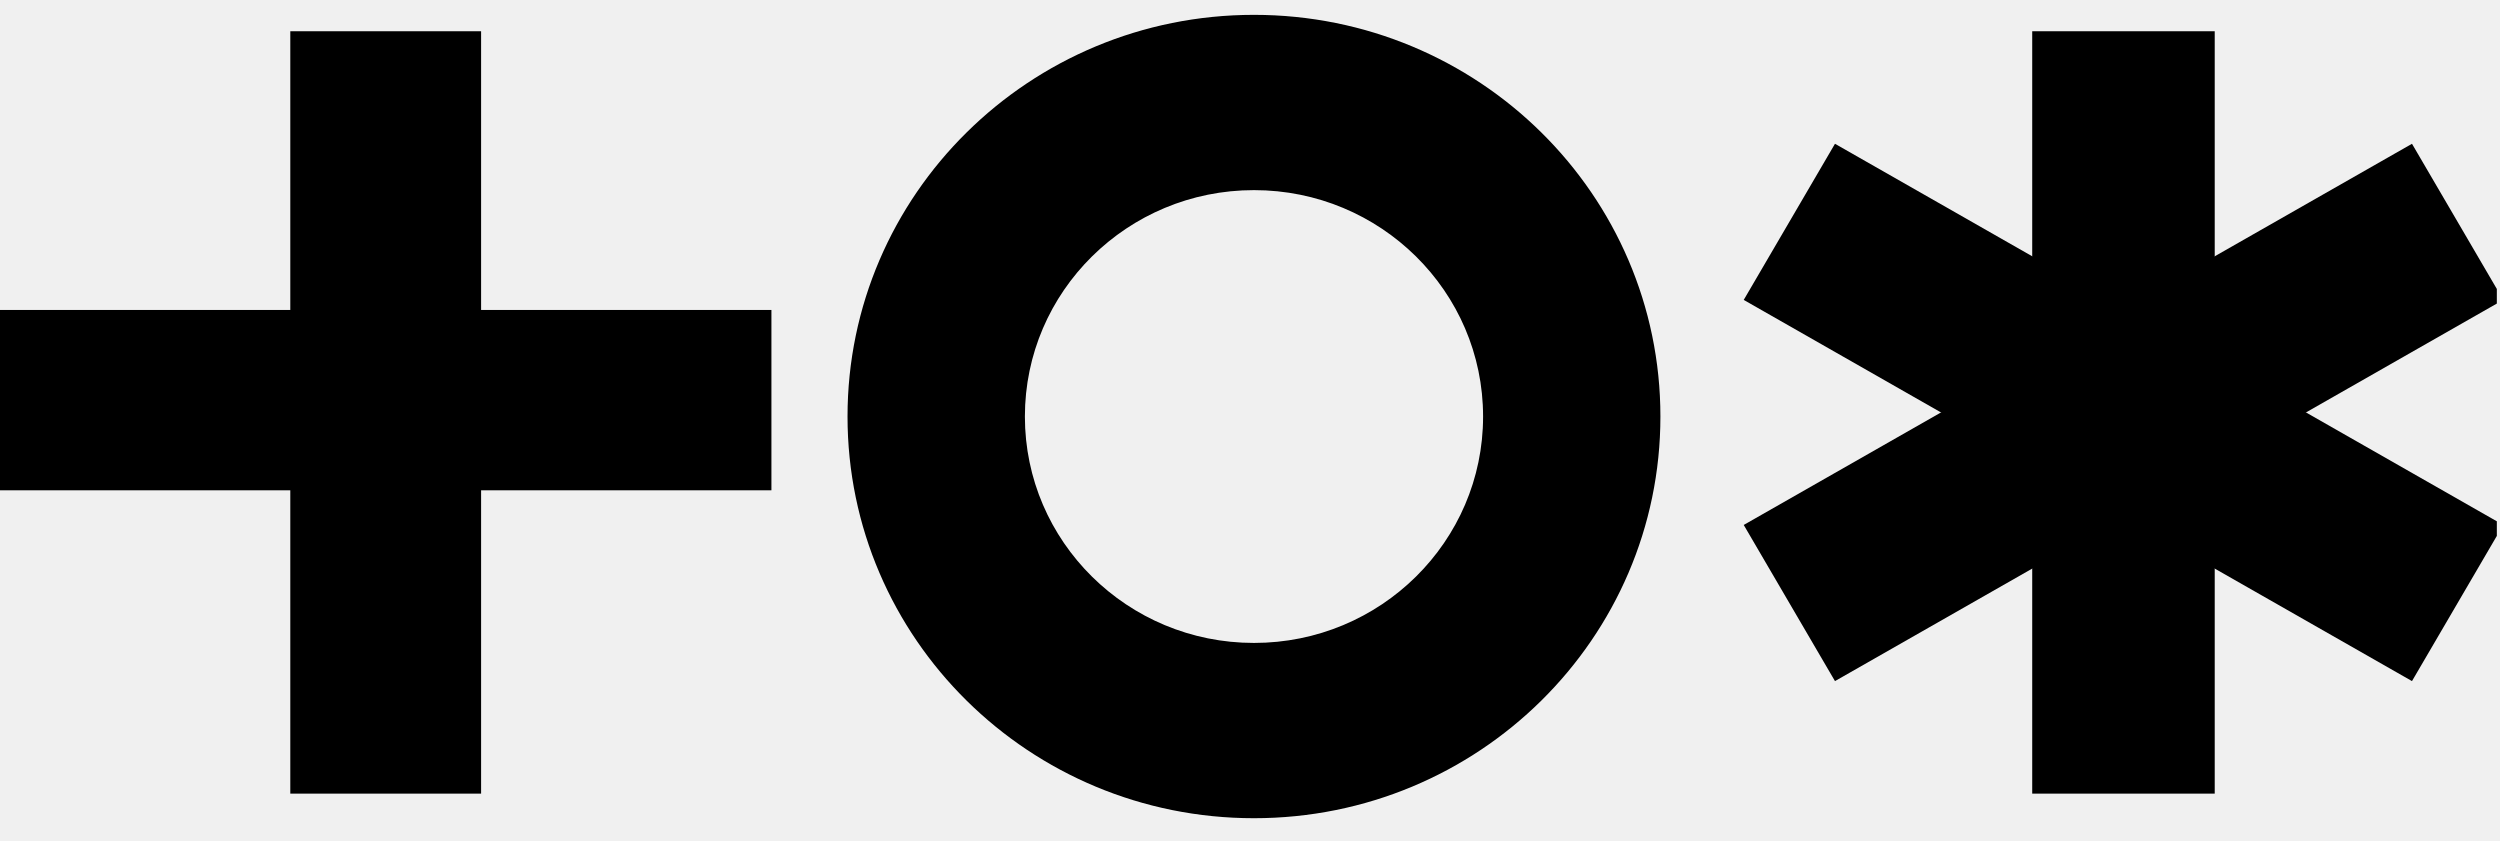
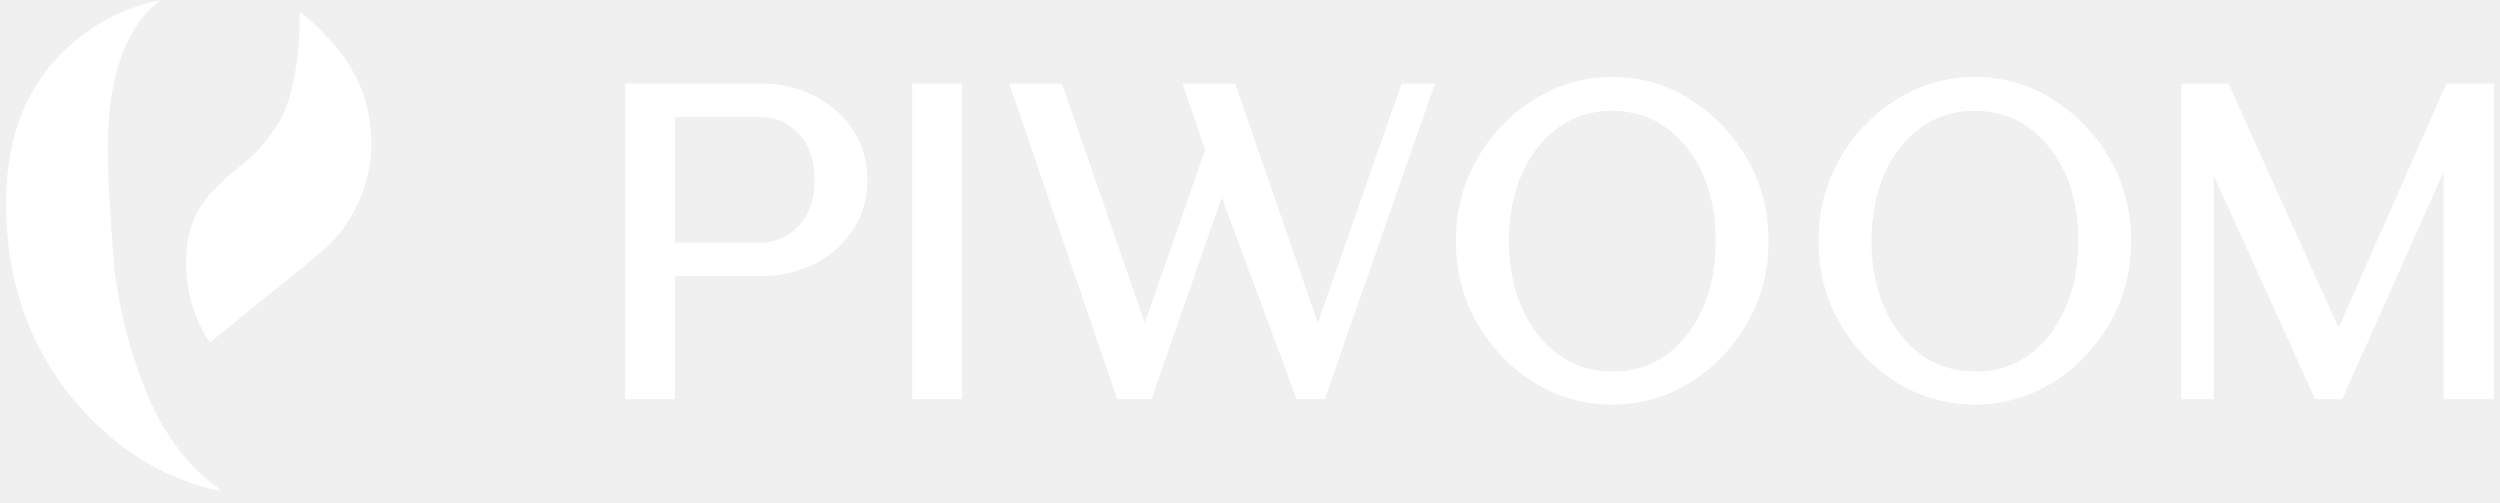
- <svg xmlns="http://www.w3.org/2000/svg" width="116" height="39" viewBox="0 0 116 39" fill="currentColor">
-   <g id="LOGO" clip-path="url(#clip0_23_3167)">
-     <path id="Vector" d="M0 14.382L0 22.75L35.794 22.75V14.382L0 14.382Z" fill="currentColor" />
-     <path id="Vector_2" d="M102.763 1.45L94.295 1.45V36.824H102.763V1.45Z" fill="currentColor" />
-     <path id="Vector_3" d="M85.143 6.671L80.909 13.916L111.916 31.603L116.15 24.358L85.143 6.671Z" fill="currentColor" />
-     <path id="Vector_4" d="M116.15 13.916L111.916 6.671L80.909 24.358L85.143 31.603L116.15 13.916Z" fill="currentColor" />
-     <path id="Vector_5" d="M22.323 1.45H13.47V36.824H22.323V1.45Z" fill="currentColor" />
-     <path id="Vector_6" fill-rule="evenodd" clip-rule="evenodd" d="M58.184 37.965C68.6 37.965 77.043 29.621 77.043 19.327C77.043 9.034 68.6 0.689 58.184 0.689C47.768 0.689 39.325 9.034 39.325 19.327C39.325 29.621 47.768 37.965 58.184 37.965ZM58.185 29.832C64.055 29.832 68.815 25.129 68.815 19.327C68.815 13.525 64.055 8.822 58.185 8.822C52.314 8.822 47.555 13.525 47.555 19.327C47.555 25.129 52.314 29.832 58.185 29.832Z" fill="currentColor" />
-   </g>
-   <defs>
-     <clipPath id="clip0_23_3167">
-       <rect width="115.853" height="37.652" fill="currentColor" transform="translate(0 0.688988)" />
-     </clipPath>
-   </defs>
+ <svg xmlns="http://www.w3.org/2000/svg" width="204" height="41" viewBox="0 0 204 41" fill="none">
+   <path d="M13.111 0C12.445 0.478 11.838 1.102 11.303 1.861C9.637 4.188 8.792 7.666 8.792 12.185C8.792 15.858 9.34 21.969 9.34 21.969C9.709 25.042 10.458 28.091 11.565 31.042C13.075 35.071 15.193 38.034 17.846 39.847L17.984 40.092C13.777 39.172 10.095 37.045 6.972 33.712C2.677 29.12 0.5 23.377 0.5 16.617C0.5 10.85 2.332 6.514 6.104 3.367C8.15 1.665 10.494 0.539 13.111 0ZM131.559 6.282C133.878 6.282 136.019 6.894 137.923 8.106L137.911 8.118C139.838 9.294 141.397 10.923 142.551 12.931C143.717 14.927 144.312 17.217 144.312 19.666C144.312 22.115 143.729 24.381 142.551 26.401C141.397 28.397 139.838 30.014 137.911 31.214C135.996 32.414 133.83 33.014 131.546 33.014C129.262 33.014 127.132 32.402 125.193 31.214C123.278 30.014 121.72 28.397 120.554 26.401C119.388 24.381 118.805 22.127 118.805 19.666C118.805 17.205 119.4 14.939 120.554 12.931C121.72 10.91 123.278 9.294 125.193 8.106C127.133 6.894 129.239 6.282 131.559 6.282ZM161.146 6.282C163.466 6.282 165.607 6.894 167.511 8.106L167.499 8.118C169.426 9.294 170.985 10.923 172.139 12.931C173.305 14.927 173.899 17.217 173.899 19.666C173.899 22.115 173.316 24.381 172.139 26.401C170.985 28.397 169.426 30.014 167.499 31.214C165.584 32.414 163.419 33.014 161.135 33.014C158.851 33.014 156.72 32.402 154.781 31.214C152.866 30.014 151.307 28.397 150.142 26.401C148.976 24.381 148.393 22.127 148.393 19.666C148.393 17.205 148.988 14.939 150.142 12.931C151.307 10.91 152.866 9.294 154.781 8.106C156.72 6.894 158.827 6.282 161.146 6.282ZM62.067 6.82C63.662 6.82 65.113 7.151 66.41 7.788L66.397 7.8C67.718 8.461 68.789 9.392 69.574 10.556C70.371 11.719 70.776 13.152 70.776 14.694C70.776 16.237 70.371 17.621 69.574 18.809C68.789 19.972 67.718 20.903 66.397 21.564C65.101 22.201 63.638 22.531 62.056 22.531H55.072V32.573H51.003V6.82H62.067ZM78.509 32.573H74.44V6.82H78.509V32.573ZM93.416 26.352L98.341 12.245L96.497 6.82H100.792L107.537 26.352L114.366 6.82H117.091L108.097 32.573H105.801L99.697 16.102L93.963 32.573H91.167L82.352 6.82H86.658L93.416 26.352ZM190.829 26.756L199.621 6.82H203.499V32.573H199.407V14.009L191.127 32.573H188.914L180.634 14.303V32.573H177.992V6.82H181.847L190.829 26.756ZM131.559 9.037C129.929 9.037 128.465 9.478 127.204 10.372C125.943 11.266 124.932 12.527 124.218 14.131C123.492 15.735 123.123 17.597 123.123 19.654C123.123 21.711 123.492 23.573 124.218 25.177C124.92 26.768 125.919 28.042 127.18 28.948C128.417 29.854 129.893 30.308 131.559 30.308L131.57 30.332C133.236 30.332 134.711 29.866 135.96 28.973C137.221 28.054 138.221 26.793 138.923 25.201C139.649 23.585 140.005 21.723 140.005 19.666C140.005 16.593 139.22 14.034 137.661 12.05C136.091 10.066 134.092 9.074 131.559 9.037ZM161.146 9.037C159.517 9.037 158.053 9.478 156.792 10.372C155.531 11.266 154.519 12.527 153.806 14.131C153.08 15.735 152.711 17.597 152.711 19.654C152.711 21.711 153.08 23.573 153.806 25.177C154.508 26.769 155.507 28.042 156.769 28.948C158.006 29.854 159.481 30.308 161.146 30.308L161.158 30.332C162.824 30.332 164.299 29.866 165.548 28.973C166.809 28.054 167.809 26.793 168.511 25.201C169.236 23.585 169.593 21.723 169.593 19.666C169.593 16.593 168.807 14.034 167.249 12.05C165.679 10.066 163.68 9.074 161.146 9.037ZM24.46 1.028C24.543 0.943 26.376 2.474 27.863 4.396C29.172 6.098 29.707 7.8 29.898 8.498C30.1 9.269 30.457 10.898 30.219 12.968C29.862 16.066 28.363 18.821 25.983 20.756L17.12 27.956C15.598 25.642 14.943 22.887 15.264 20.083C15.621 16.997 17.346 15.38 19.726 13.458C19.809 13.385 19.892 13.311 19.987 13.25C20.154 13.103 20.321 12.956 20.487 12.809C20.57 12.735 20.642 12.662 20.725 12.576C21.379 11.927 21.927 11.204 21.927 11.204C22.047 11.056 22.617 10.285 23.08 9.393C23.08 9.393 24.341 6.968 24.46 2.021V1.028ZM55.072 19.801H62.056C63.305 19.801 64.328 19.348 65.185 18.417C66.053 17.486 66.47 16.262 66.47 14.683C66.47 13.103 66.053 11.878 65.185 10.923C64.34 10.004 63.317 9.552 62.067 9.552H55.084L55.072 9.539V19.801Z" fill="white" />
</svg>
